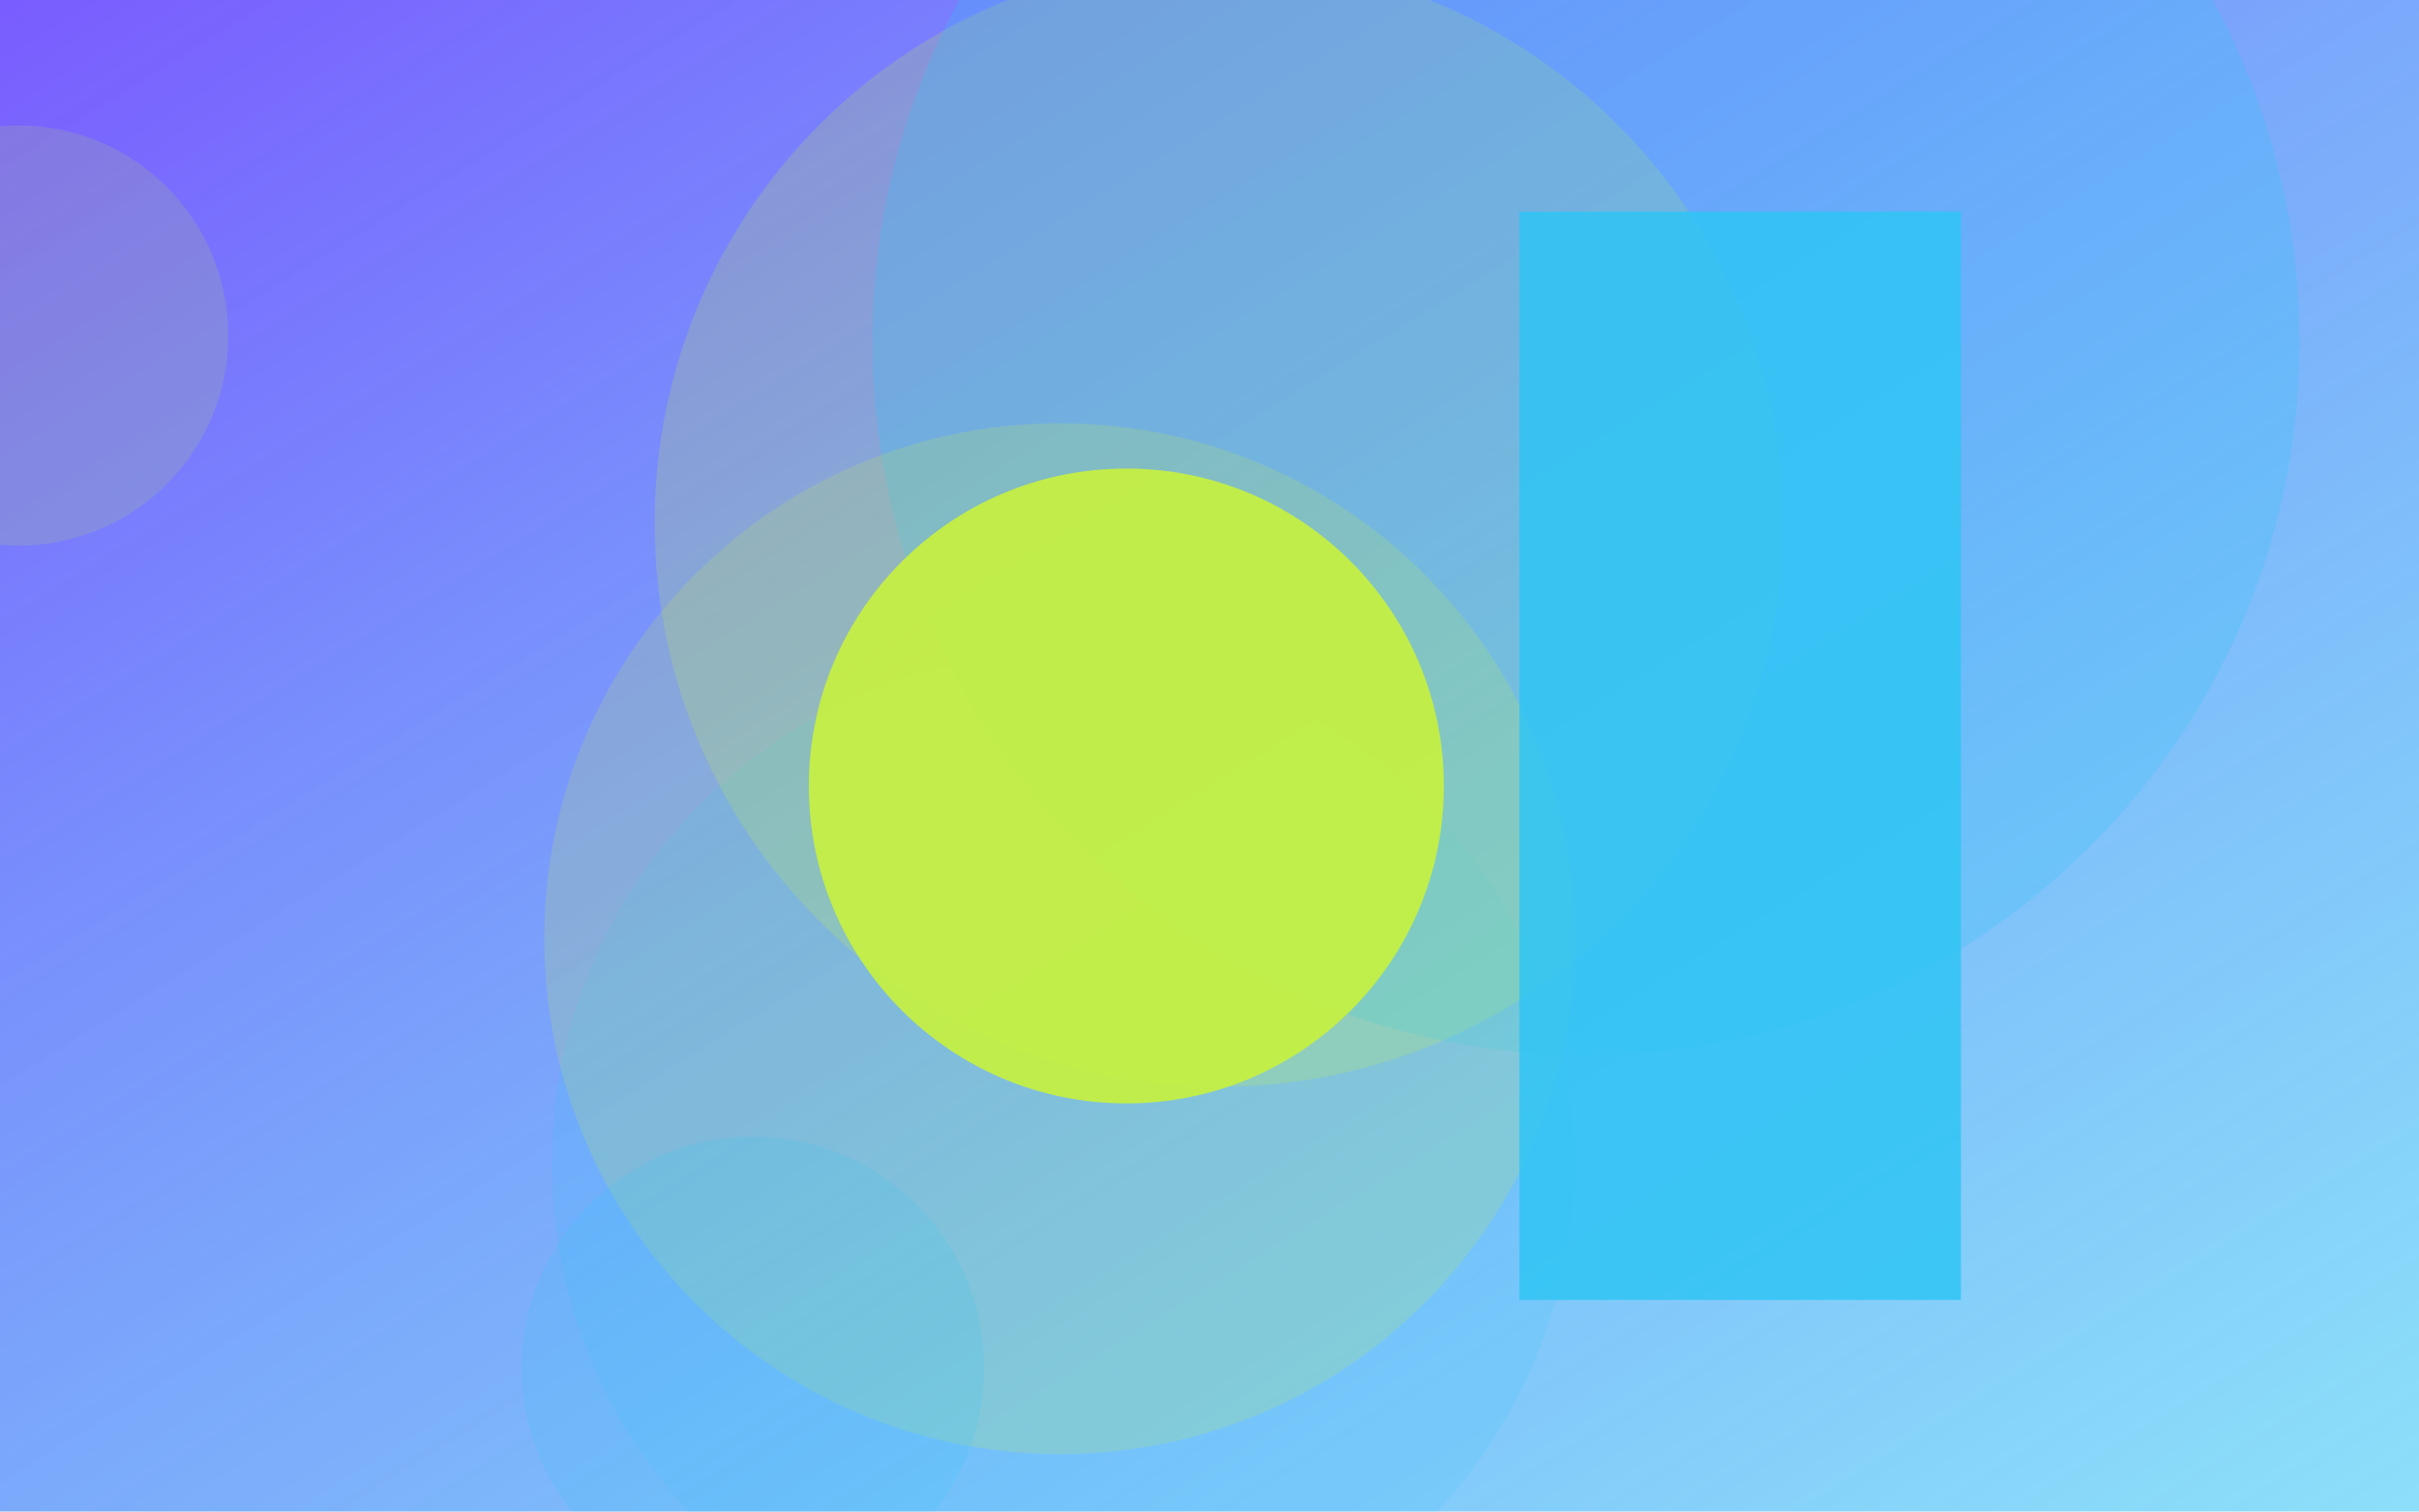
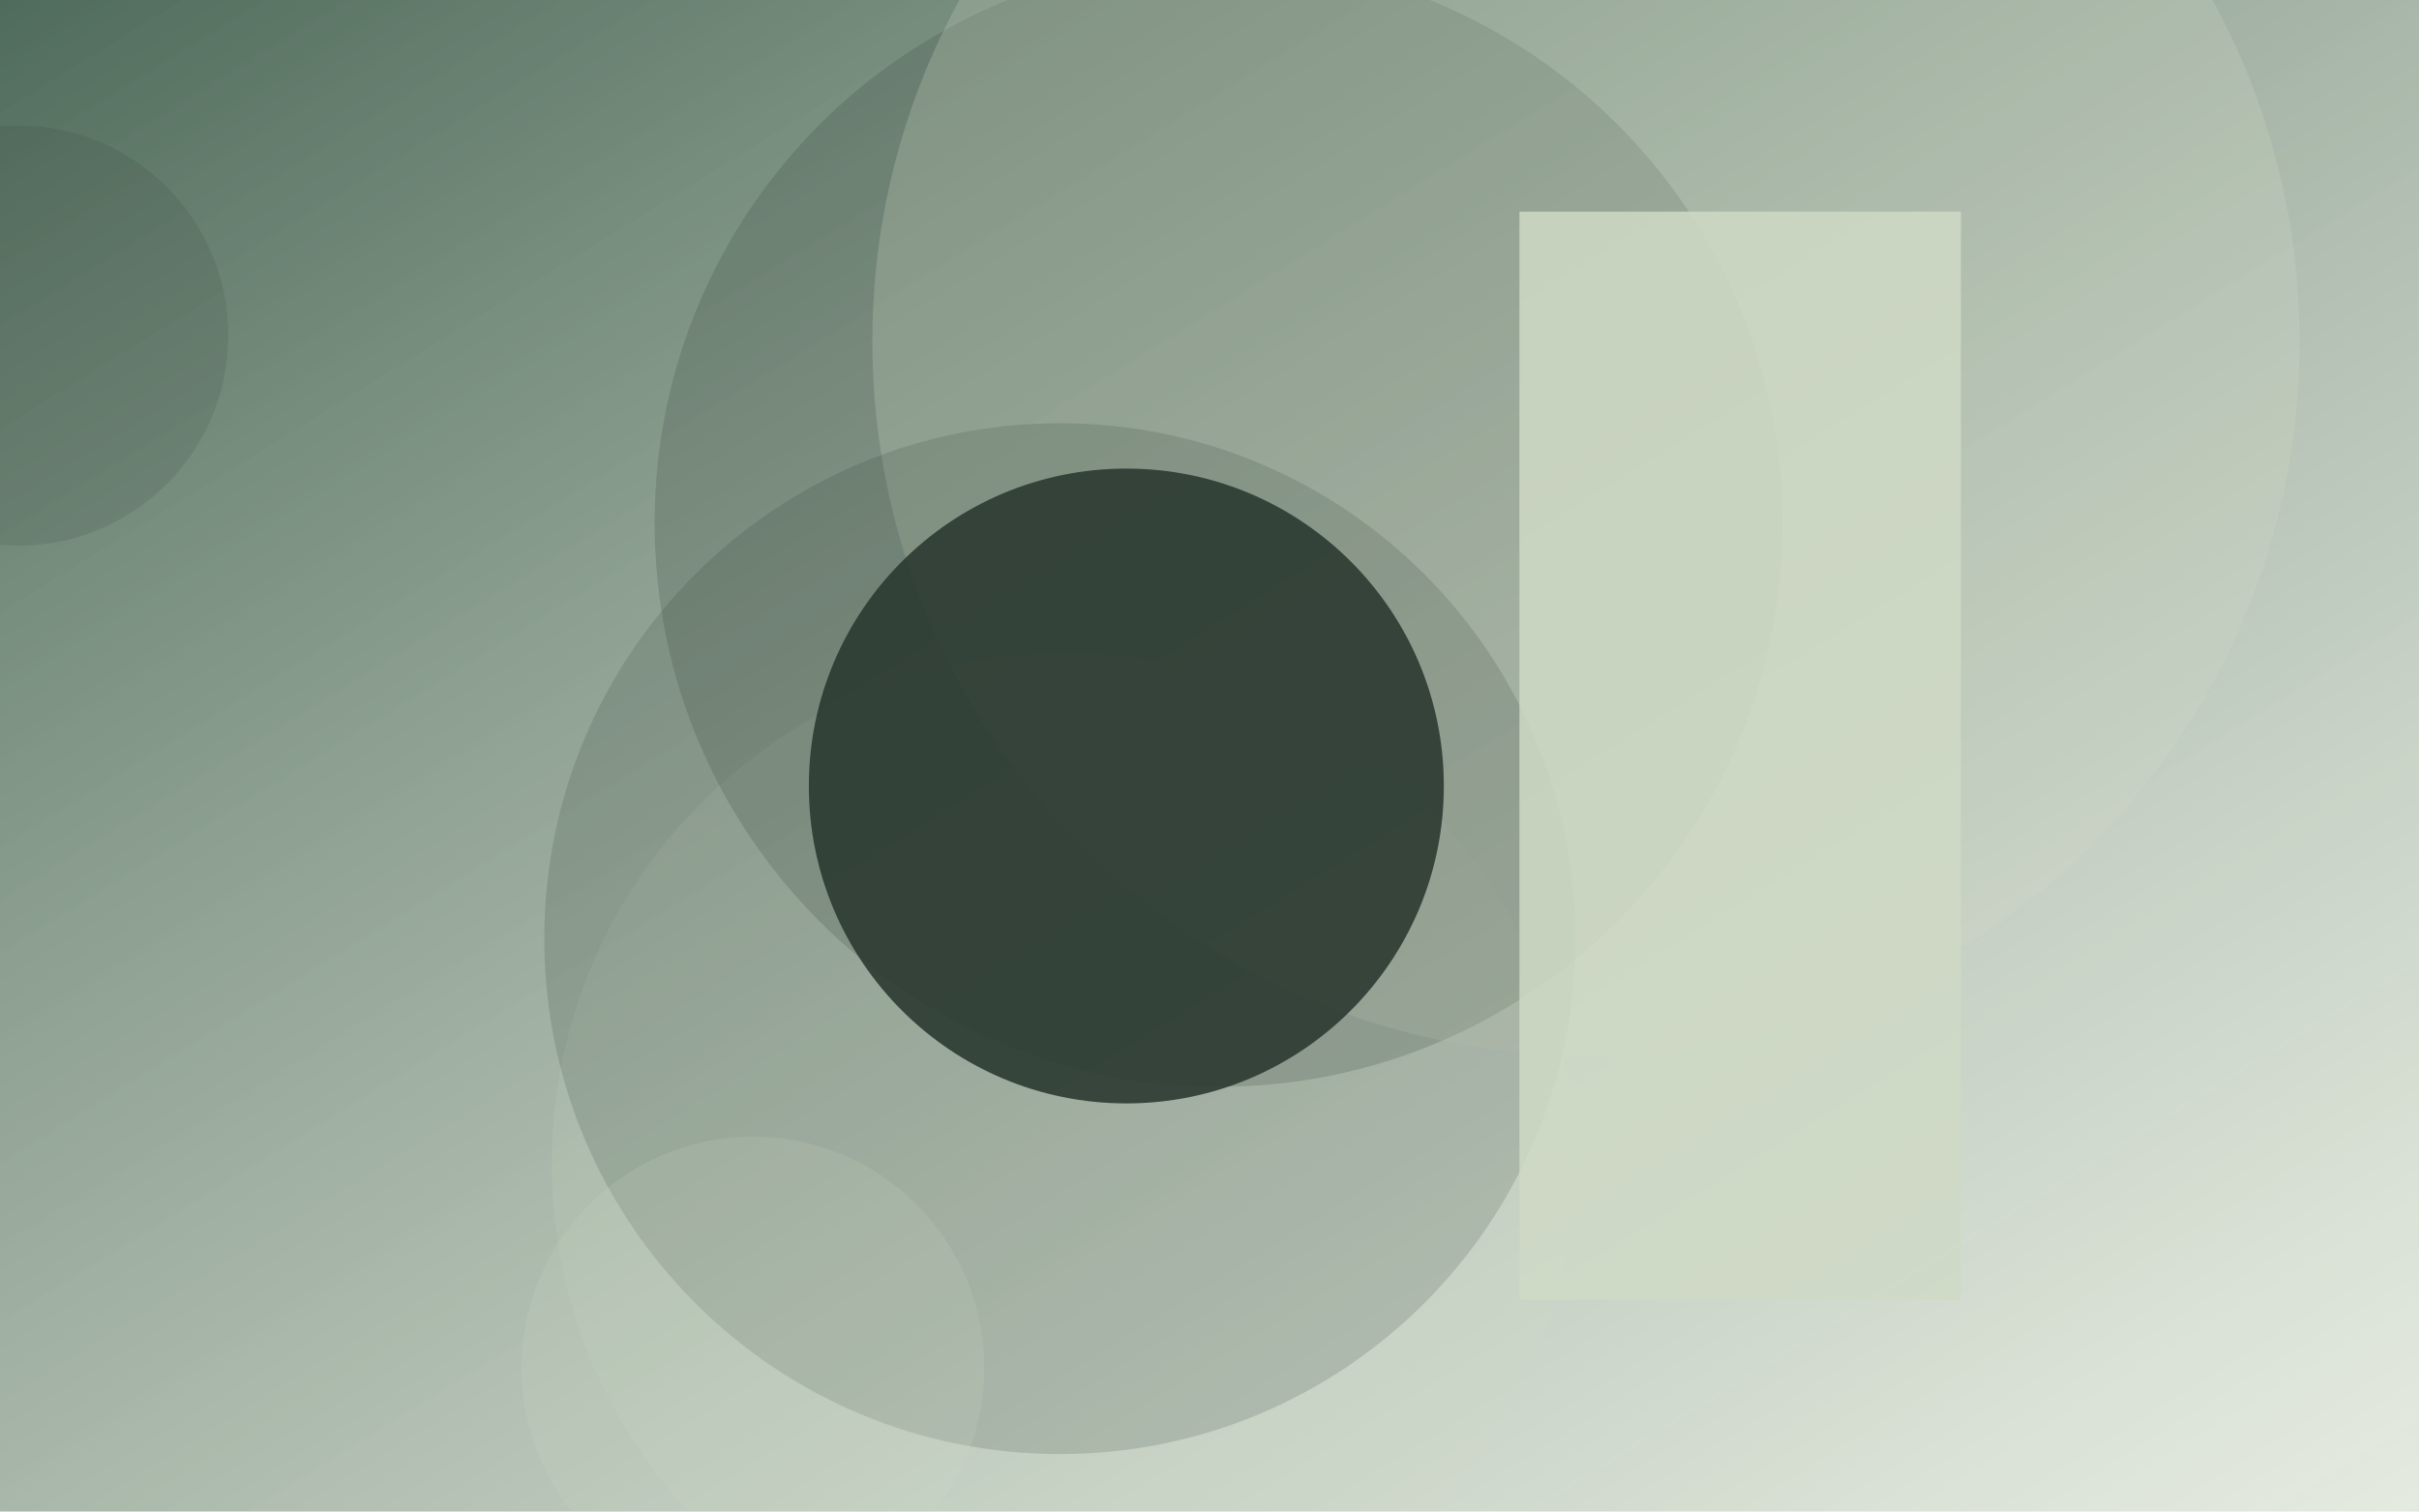
<svg xmlns="http://www.w3.org/2000/svg" viewBox="0 0 1600 1000" preserveAspectRatio="xMidYMid slice">
  <defs>
    <linearGradient id="g" x1="0" y1="0" x2="1" y2="1">
-       <stop offset="0" stop-color="#7a5cff" />
-       <stop offset="1" stop-color="#2fc4f5" stop-opacity="0.55" />
+       <stop offset="0" stop-color="#4f6b5b" />
+       <stop offset="1" stop-color="#cfd9c6" stop-opacity="0.55" />
    </linearGradient>
  </defs>
  <rect width="1600" height="1000" fill="url(#g)" />
-   <circle cx="12" cy="222" r="139" fill="#c8f23d" opacity="0.14" />
-   <circle cx="703" cy="770" r="338" fill="#2fc4f5" opacity="0.14" />
-   <circle cx="806" cy="346" r="373" fill="#c8f23d" opacity="0.19" />
-   <circle cx="1049" cy="226" r="472" fill="#2fc4f5" opacity="0.24" />
-   <circle cx="701" cy="621" r="341" fill="#c8f23d" opacity="0.17" />
-   <circle cx="498" cy="905" r="153" fill="#2fc4f5" opacity="0.16" />
-   <rect x="1005" y="140" width="292" height="720" fill="#2fc4f5" opacity="0.85" />
-   <circle cx="745" cy="520" r="210" fill="#c8f23d" opacity="0.9" />
+   <circle cx="12" cy="222" r="139" fill="#2b3a31" opacity="0.14" />
+   <circle cx="703" cy="770" r="338" fill="#cfd9c6" opacity="0.14" />
+   <circle cx="806" cy="346" r="373" fill="#2b3a31" opacity="0.19" />
+   <circle cx="1049" cy="226" r="472" fill="#cfd9c6" opacity="0.24" />
+   <circle cx="701" cy="621" r="341" fill="#2b3a31" opacity="0.17" />
+   <circle cx="498" cy="905" r="153" fill="#cfd9c6" opacity="0.16" />
+   <rect x="1005" y="140" width="292" height="720" fill="#cfd9c6" opacity="0.85" />
+   <circle cx="745" cy="520" r="210" fill="#2b3a31" opacity="0.9" />
</svg>
